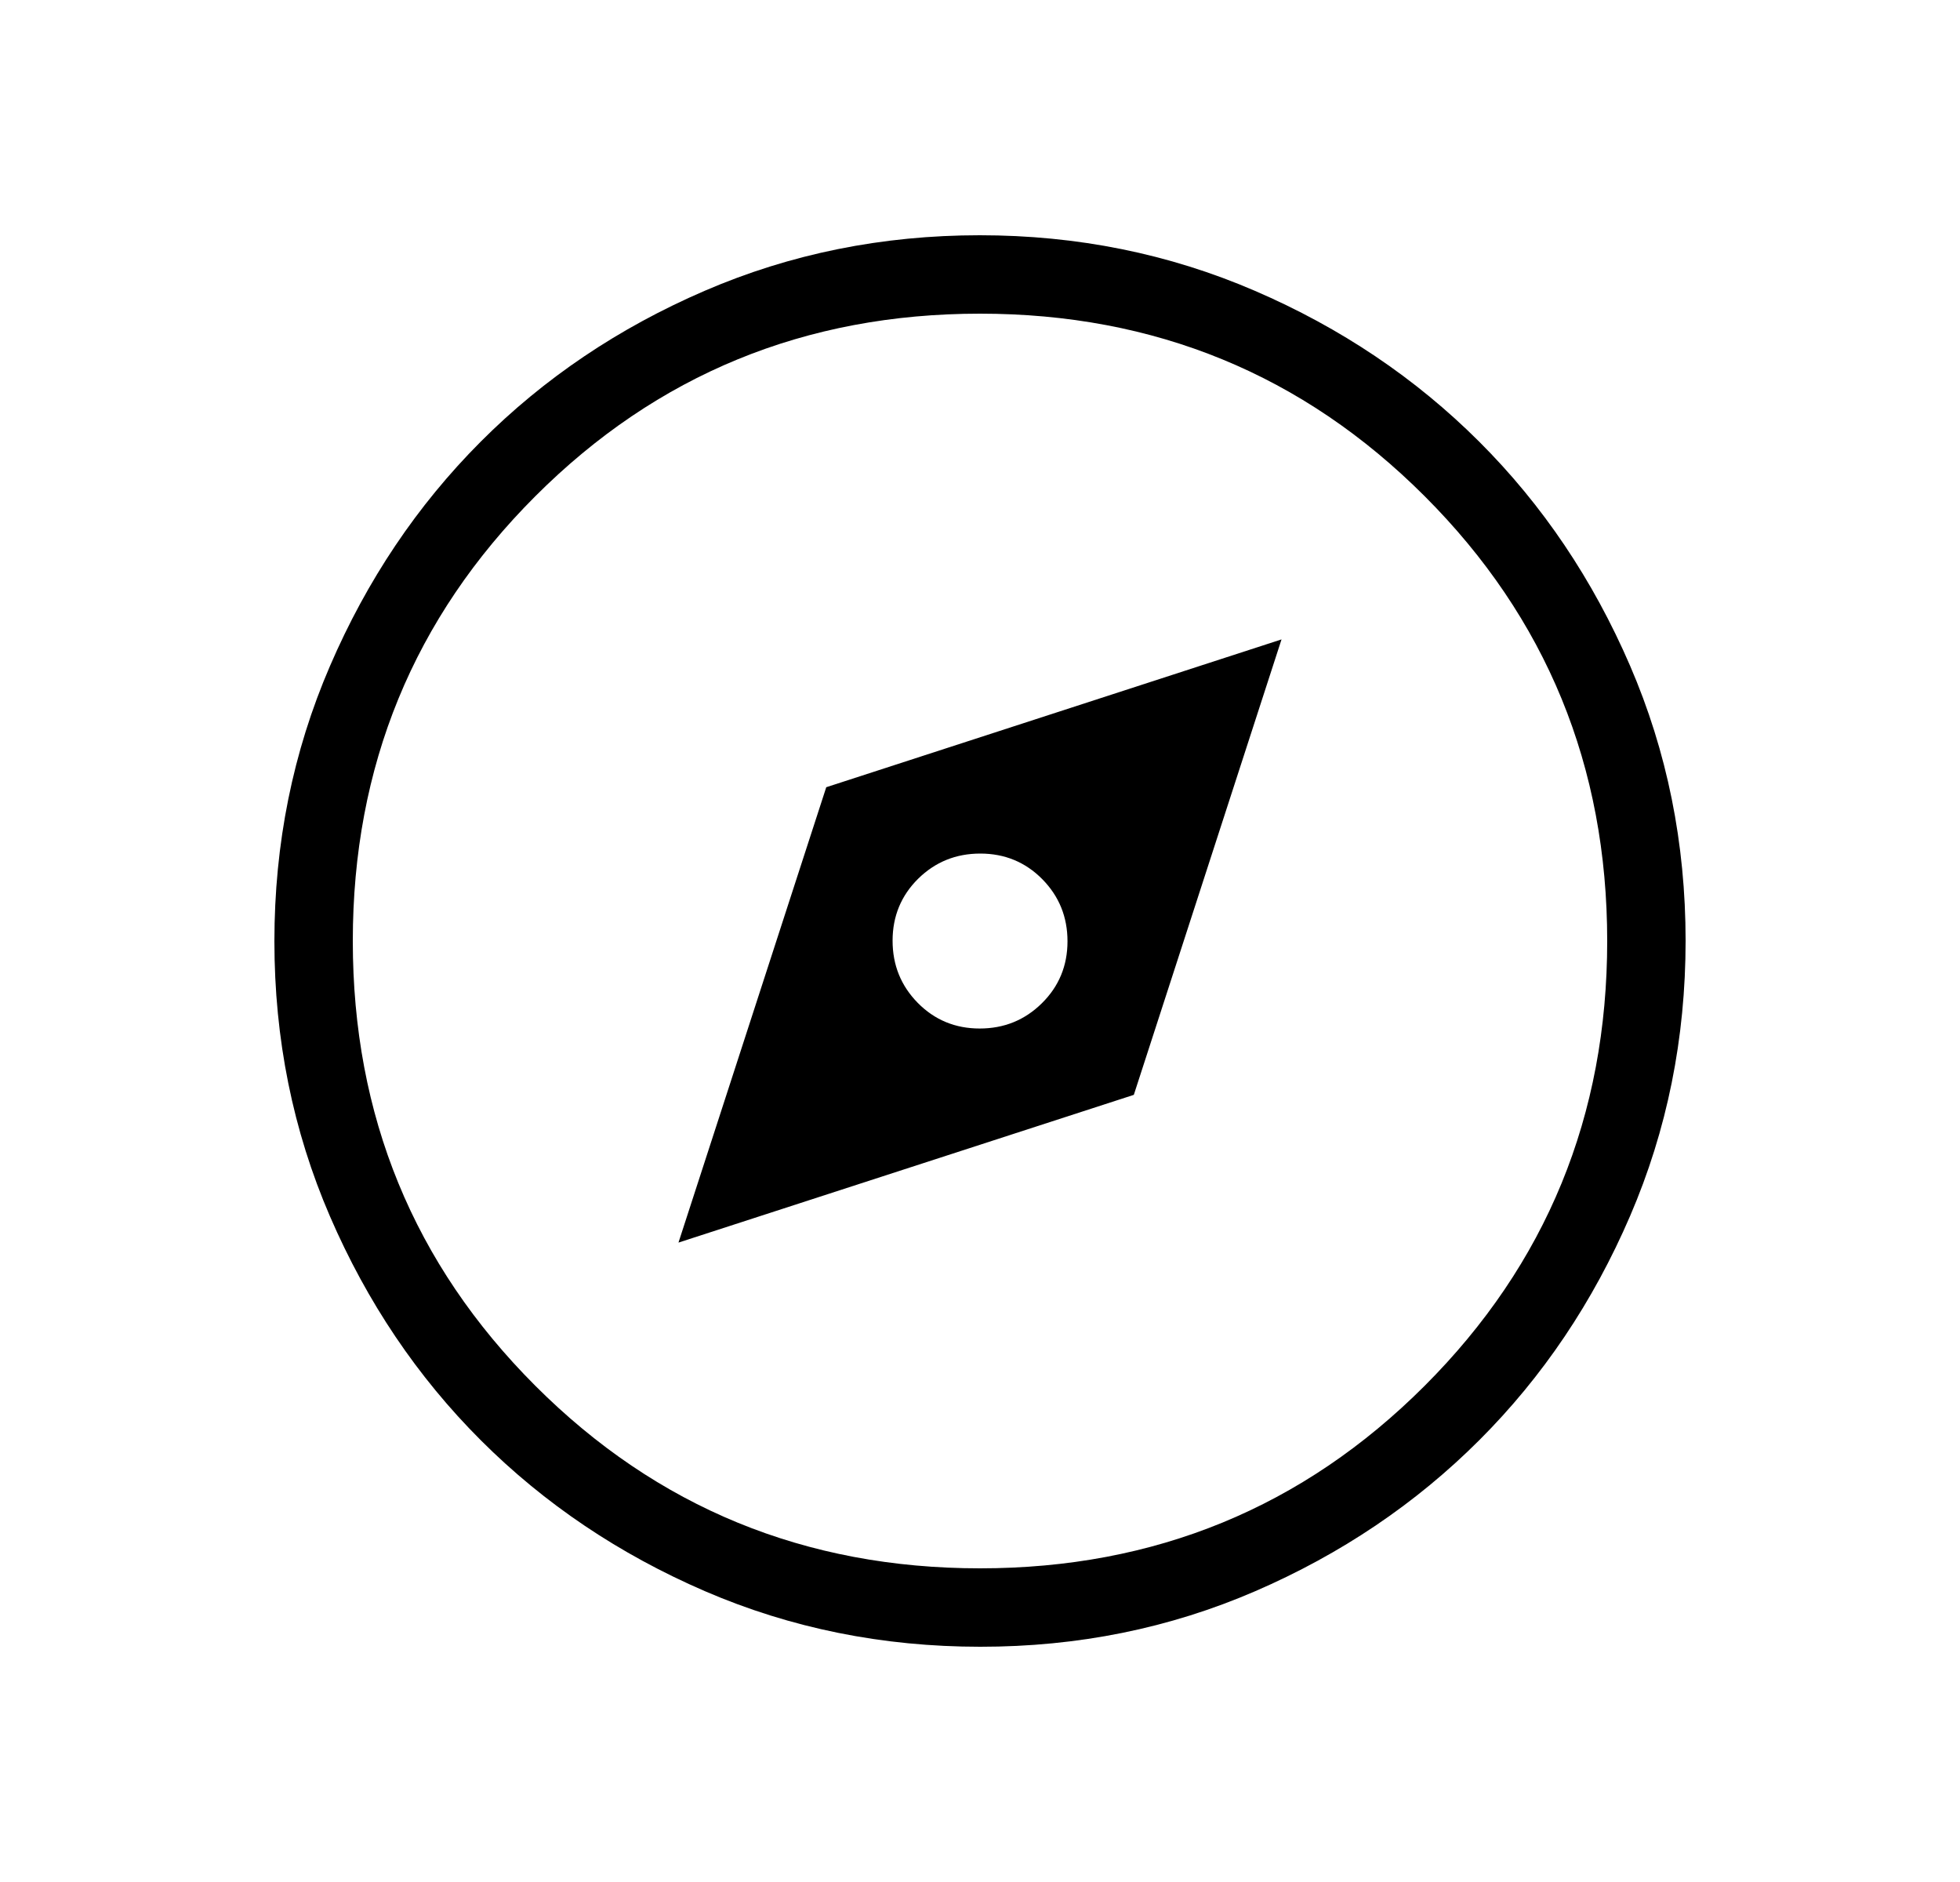
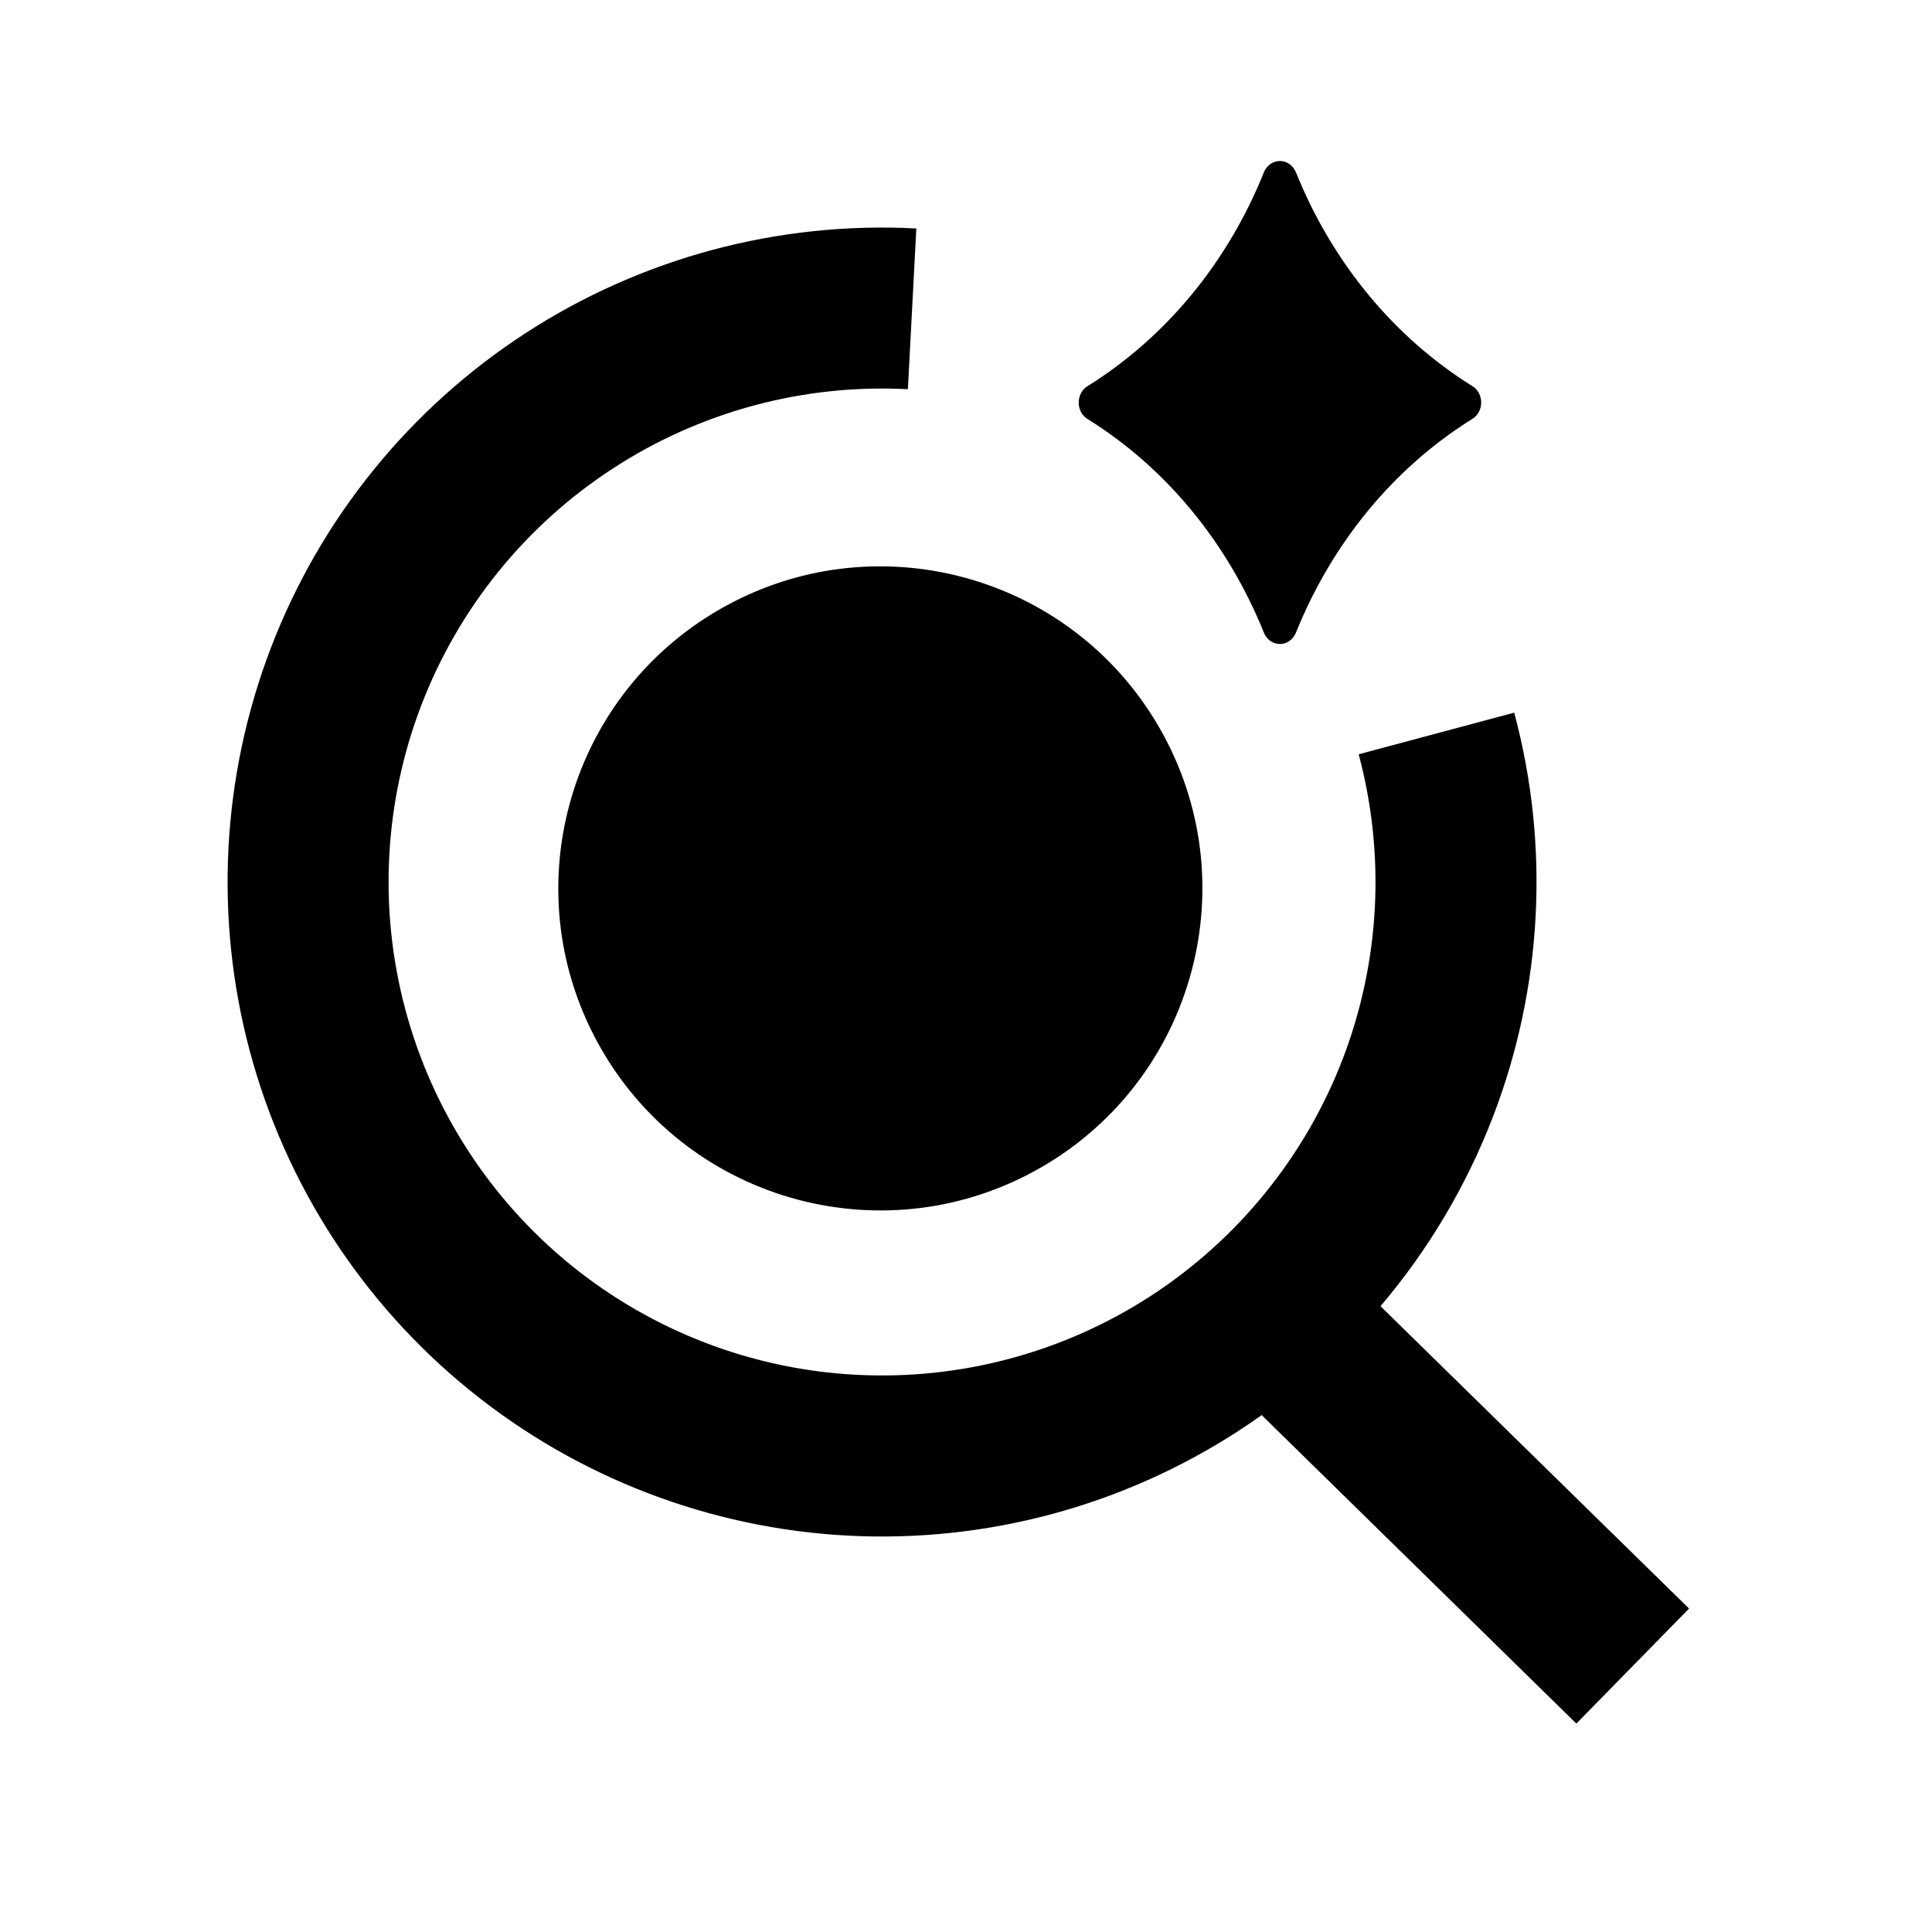
- <svg xmlns="http://www.w3.org/2000/svg" width="25" height="24" viewBox="0 0 25 24" fill="none">
-   <path d="M8.654 15.846L14.462 13.962L16.346 8.154L10.539 10.039L8.654 15.846ZM12.496 13.116C12.185 13.116 11.921 13.007 11.706 12.789C11.492 12.571 11.385 12.307 11.385 11.996C11.385 11.685 11.494 11.421 11.711 11.206C11.929 10.992 12.193 10.885 12.504 10.885C12.815 10.885 13.079 10.994 13.294 11.211C13.509 11.429 13.616 11.693 13.616 12.004C13.616 12.315 13.507 12.579 13.289 12.794C13.071 13.009 12.807 13.116 12.496 13.116ZM12.503 21C11.258 21 10.088 20.764 8.993 20.292C7.898 19.819 6.945 19.178 6.134 18.368C5.323 17.558 4.682 16.606 4.209 15.512C3.736 14.418 3.5 13.248 3.5 12.003C3.5 10.758 3.736 9.588 4.209 8.493C4.681 7.398 5.321 6.445 6.13 5.634C6.939 4.823 7.891 4.182 8.987 3.709C10.083 3.236 11.253 3 12.497 3C13.741 3 14.911 3.236 16.007 3.709C17.102 4.181 18.055 4.822 18.866 5.631C19.677 6.44 20.318 7.393 20.791 8.488C21.264 9.583 21.5 10.753 21.5 11.997C21.5 13.241 21.264 14.411 20.792 15.507C20.32 16.603 19.679 17.556 18.868 18.366C18.057 19.176 17.105 19.818 16.012 20.291C14.919 20.764 13.749 21.001 12.503 21ZM12.5 20C14.729 20 16.62 19.224 18.172 17.672C19.724 16.12 20.5 14.229 20.5 12C20.5 9.771 19.724 7.88 18.172 6.328C16.62 4.776 14.729 4 12.5 4C10.271 4 8.38 4.776 6.828 6.328C5.276 7.88 4.5 9.771 4.5 12C4.5 14.229 5.276 16.12 6.828 17.672C8.38 19.224 10.271 20 12.5 20Z" fill="black" />
+ <svg xmlns="http://www.w3.org/2000/svg" width="24" height="24" viewBox="0 0 24 24" fill="none">
+   <path fill-rule="evenodd" clip-rule="evenodd" d="M16.1 2.143C16.55 3.262 17.319 4.192 18.291 4.797C18.436 4.886 18.436 5.114 18.291 5.203C17.318 5.808 16.55 6.739 16.099 7.858C16.082 7.901 16.054 7.936 16.018 7.962C15.983 7.987 15.942 8 15.9 8C15.857 8 15.816 7.987 15.781 7.962C15.745 7.936 15.717 7.901 15.7 7.858C15.249 6.739 14.481 5.808 13.508 5.204C13.475 5.184 13.448 5.154 13.429 5.119C13.41 5.083 13.4 5.042 13.4 5.001C13.4 4.96 13.41 4.919 13.429 4.883C13.448 4.848 13.475 4.818 13.508 4.798C14.481 4.193 15.25 3.262 15.7 2.142C15.717 2.099 15.745 2.064 15.781 2.038C15.816 2.013 15.857 2 15.9 2C15.942 2 15.983 2.013 16.018 2.038C16.054 2.064 16.082 2.099 16.099 2.142L16.1 2.143ZM7.619 5.816C8.704 5.111 9.985 4.767 11.278 4.835L11.383 2.838C9.668 2.748 7.969 3.203 6.529 4.138C5.089 5.073 3.982 6.44 3.367 8.043C2.752 9.646 2.66 11.403 3.104 13.061C3.549 14.719 4.506 16.195 5.841 17.275C7.175 18.355 8.817 18.986 10.532 19.076C12.246 19.166 13.945 18.71 15.385 17.775C15.482 17.712 15.578 17.647 15.673 17.579L19.582 21.411L20.982 19.982L17.149 16.226C17.741 15.53 18.215 14.734 18.547 13.87C19.162 12.268 19.255 10.511 18.81 8.853L16.878 9.37C17.213 10.621 17.144 11.945 16.68 13.154C16.216 14.362 15.381 15.393 14.296 16.098C13.21 16.803 11.929 17.146 10.636 17.078C9.344 17.011 8.105 16.535 7.099 15.721C6.093 14.906 5.371 13.794 5.036 12.543C4.701 11.293 4.77 9.969 5.234 8.76C5.698 7.551 6.533 6.521 7.619 5.816ZM8.936 7.572C7.023 8.676 6.367 11.123 7.472 13.036C8.576 14.949 11.023 15.605 12.936 14.5C14.849 13.395 15.505 10.949 14.4 9.036C13.295 7.123 10.849 6.467 8.936 7.572Z" fill="black" />
</svg>
